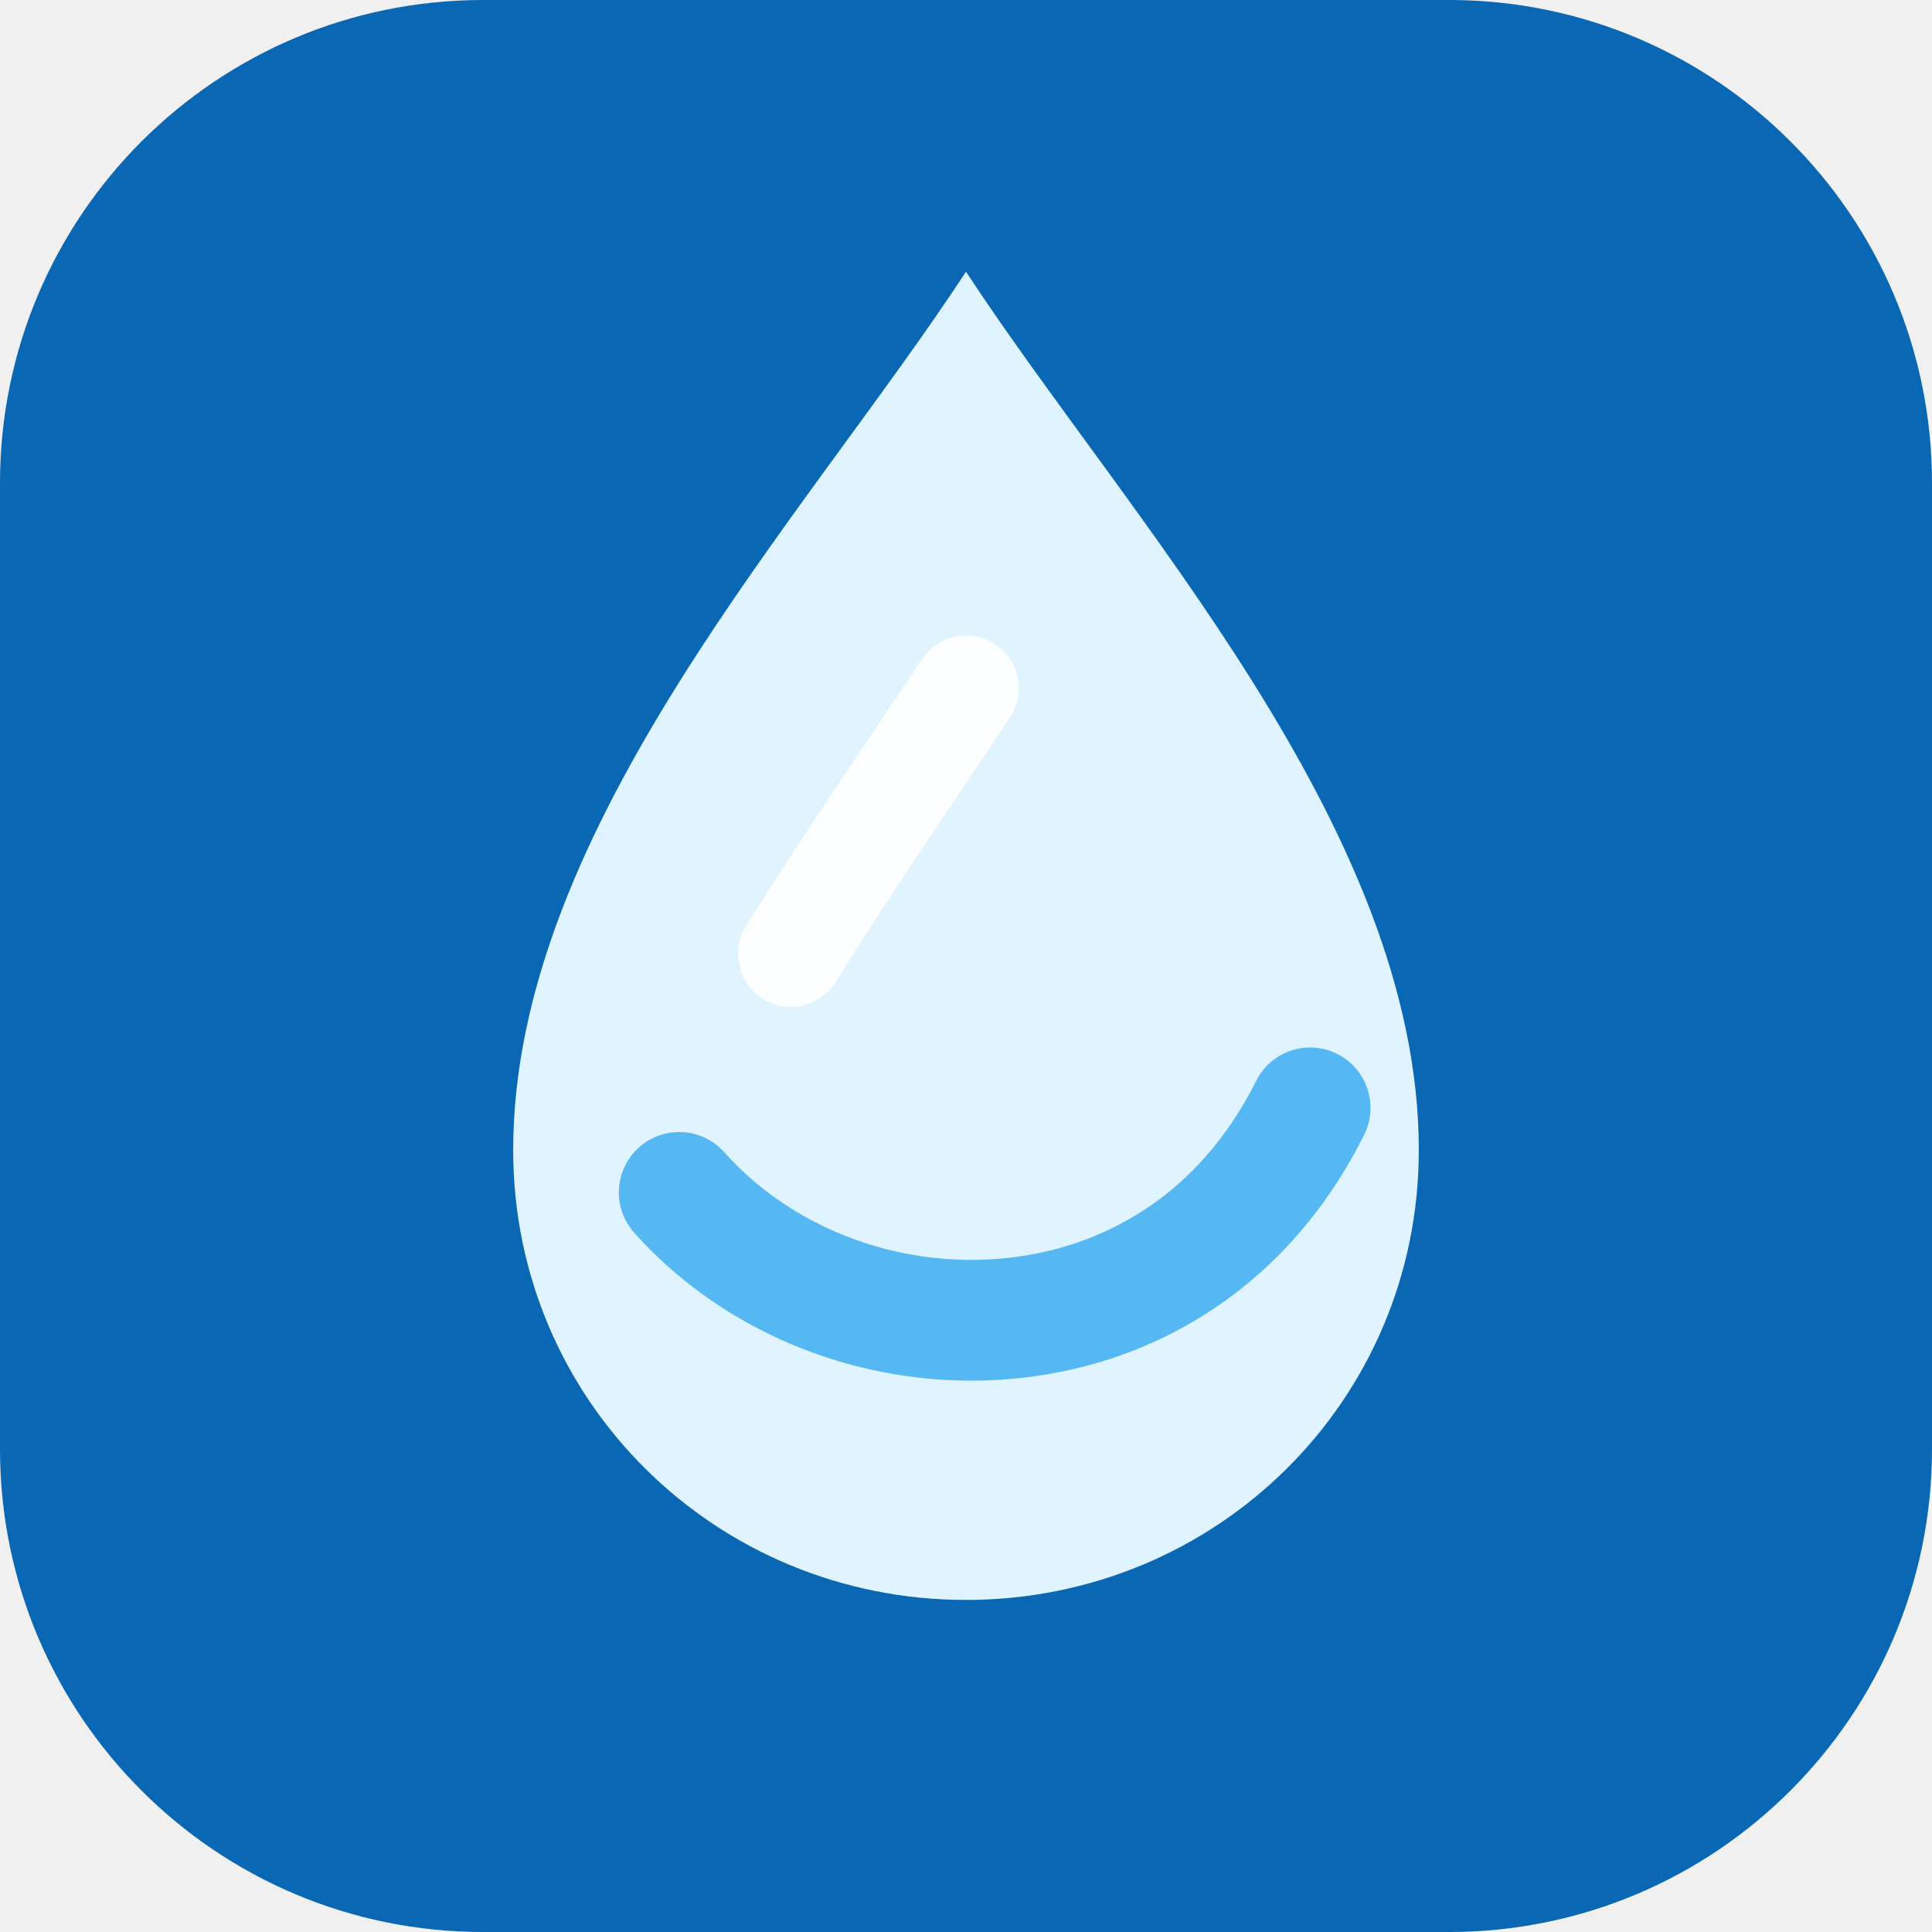
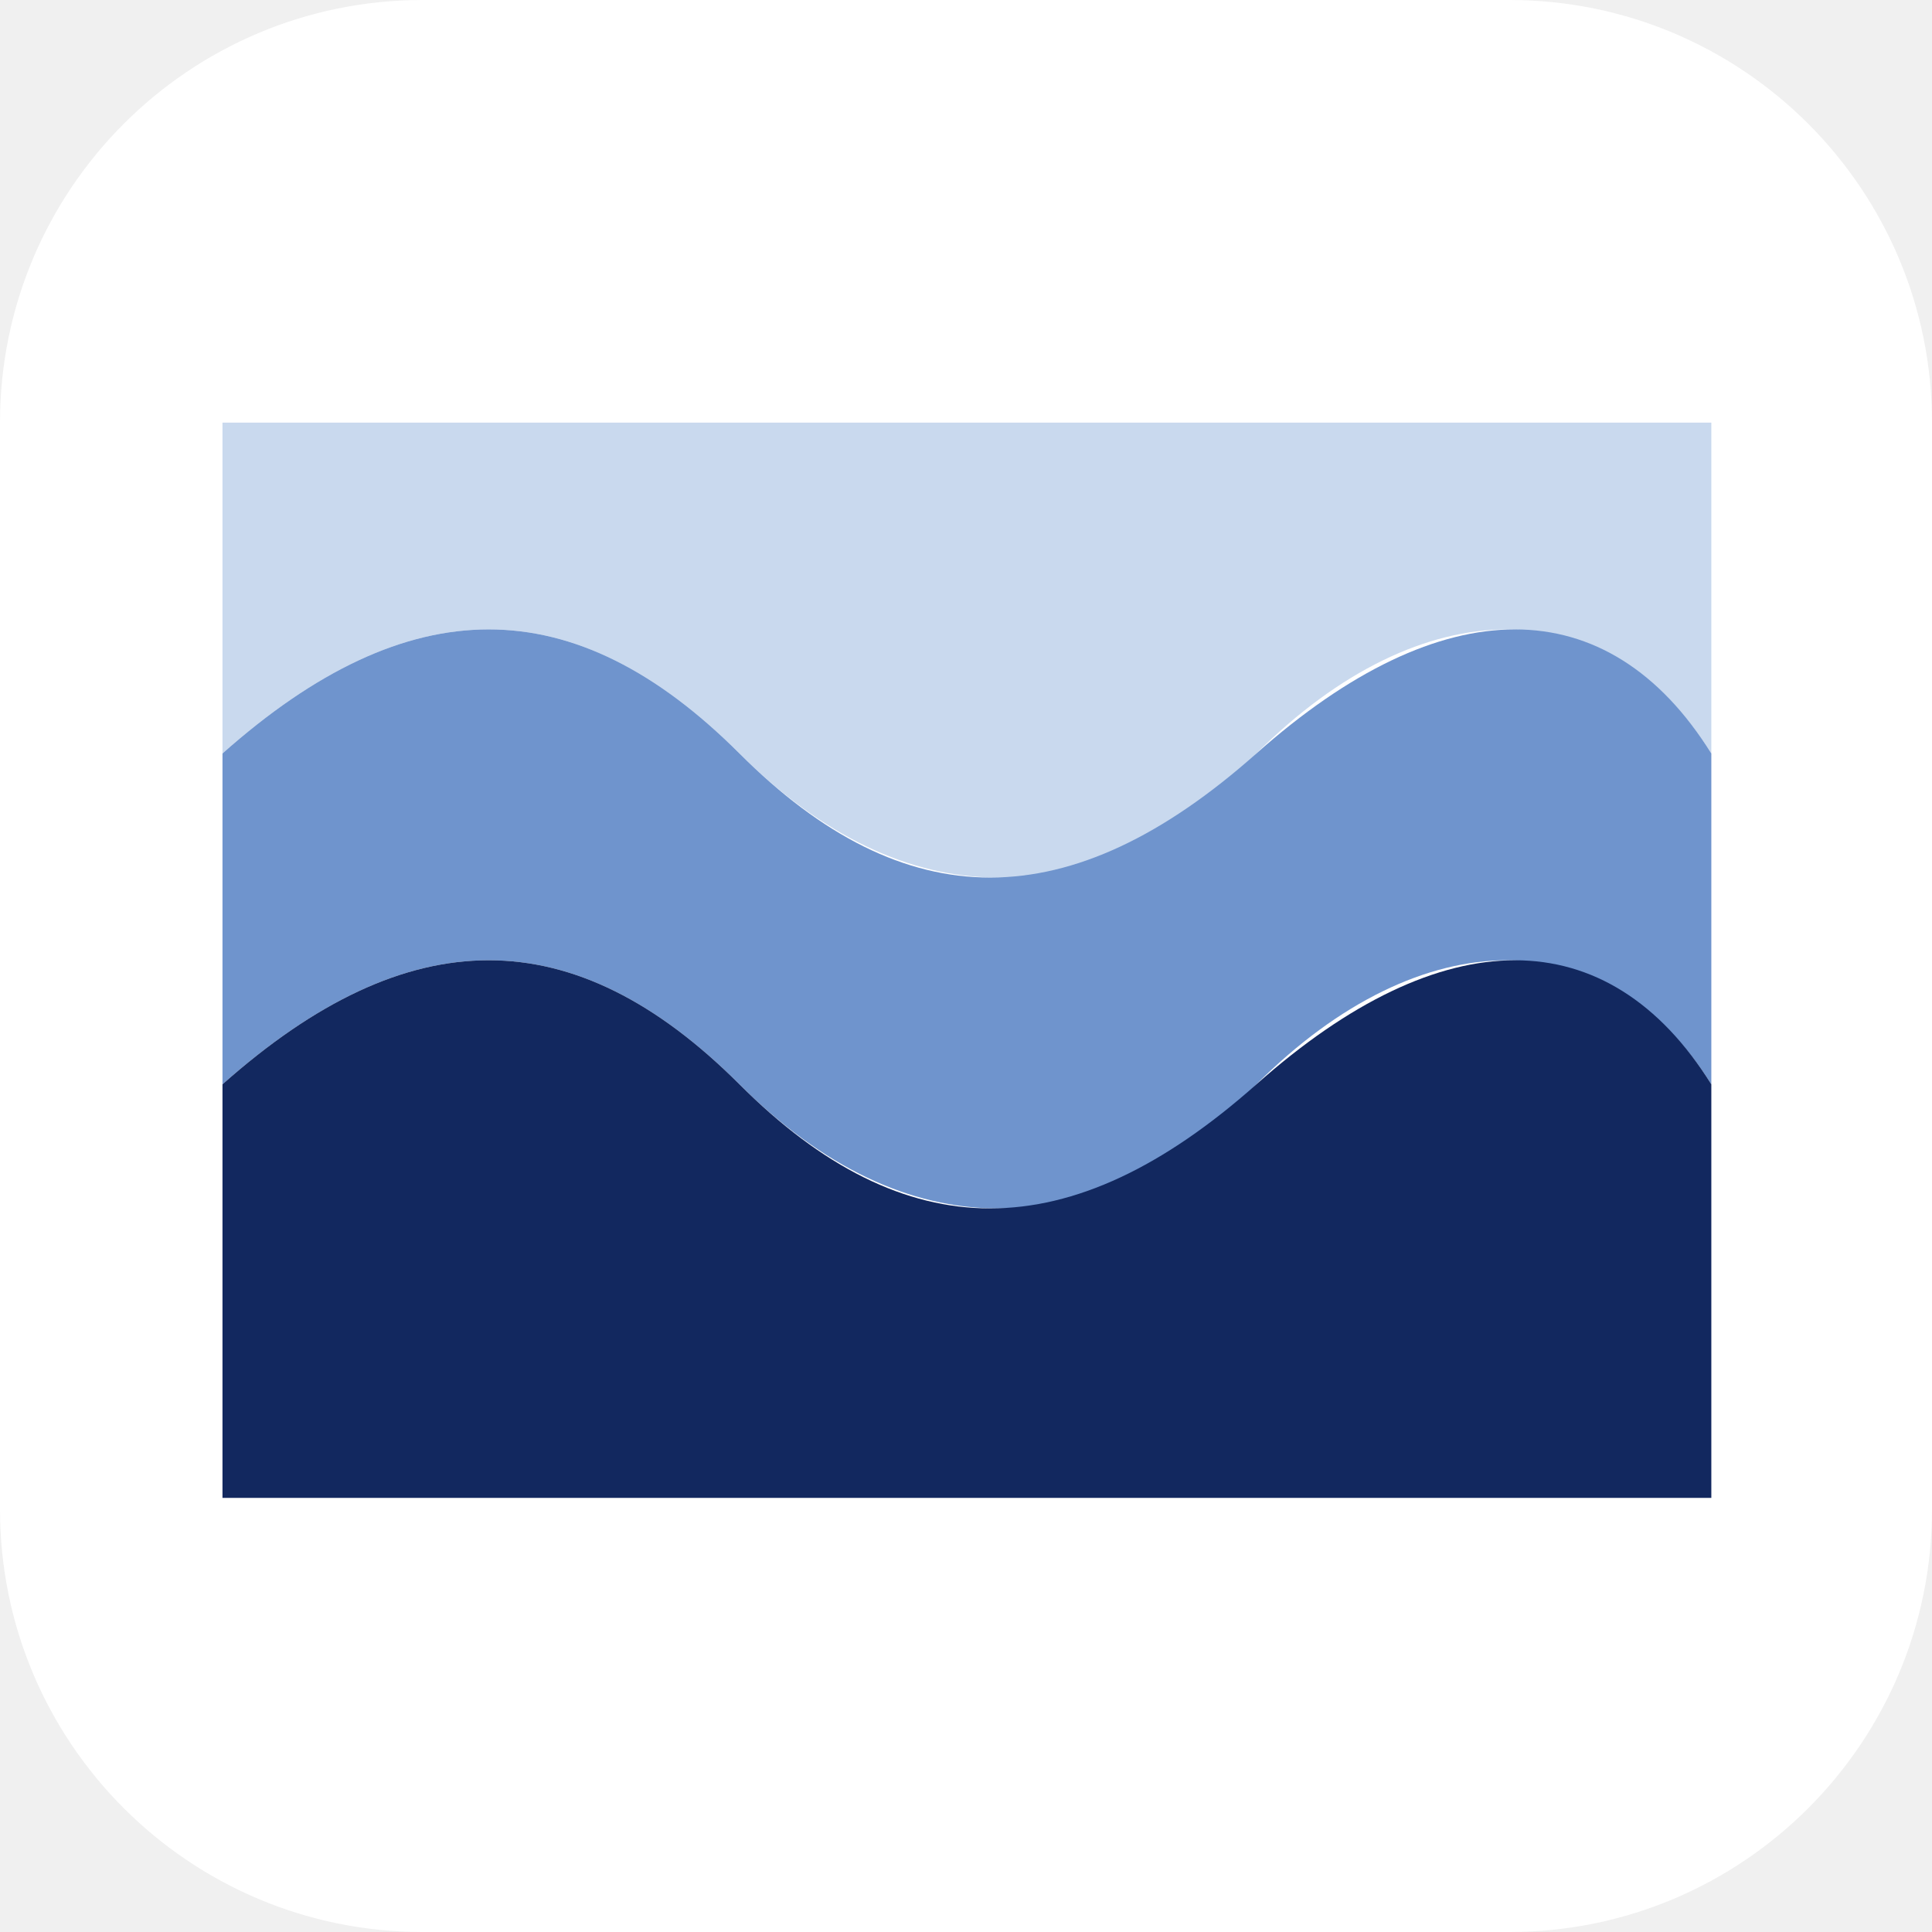
- <svg xmlns="http://www.w3.org/2000/svg" width="64" height="64" viewBox="0 0 64 64" fill="none">
-   <rect width="64" height="64" rx="16" fill="#0A67B3" />
-   <path d="M32 9C26.7 17.1 17 27.4 17 38.1C17 46.4 23.7 53 32 53C40.3 53 47 46.4 47 38.1C47 27.4 37.3 17.1 32 9Z" fill="#DFF4FF" />
-   <path d="M22.5 39.5C25.8 43.2 31.3 44.7 36.2 43.1C39.5 42 41.9 39.7 43.4 36.7" stroke="#55B8F2" stroke-width="4" stroke-linecap="round" />
-   <path d="M26.2 31.6C28.2 28.4 30.2 25.5 32 22.8" stroke="white" stroke-width="3.5" stroke-linecap="round" opacity=".9" />
+ <svg xmlns="http://www.w3.org/2000/svg" viewBox="0 0 64 64">
+   <rect width="64" height="64" rx="14" fill="#fff" />
+   <g transform="translate(6 14) scale(1.37)">
+     <path d="M1 8c4.5-4 8.5-4 12.5 0s8.5 4 12.5 0 8.5-4 11 0V0H1z" fill="#c9d9ee" />
+     <path d="M1 16c4.5-4 8.5-4 12.5 0s8.5 4 12.5 0 8.5-4 11 0V8c-2.5-4-6.5-4-11 0s-8.5 4-12.5 0S5.5 4 1 8z" fill="#6f94cd" />
+     <path d="M1 26h36V16c-2.5-4-6.5-4-11 0s-8.5 4-12.5 0S5.5 12 1 16z" fill="#12285f" />
+   </g>
</svg>
